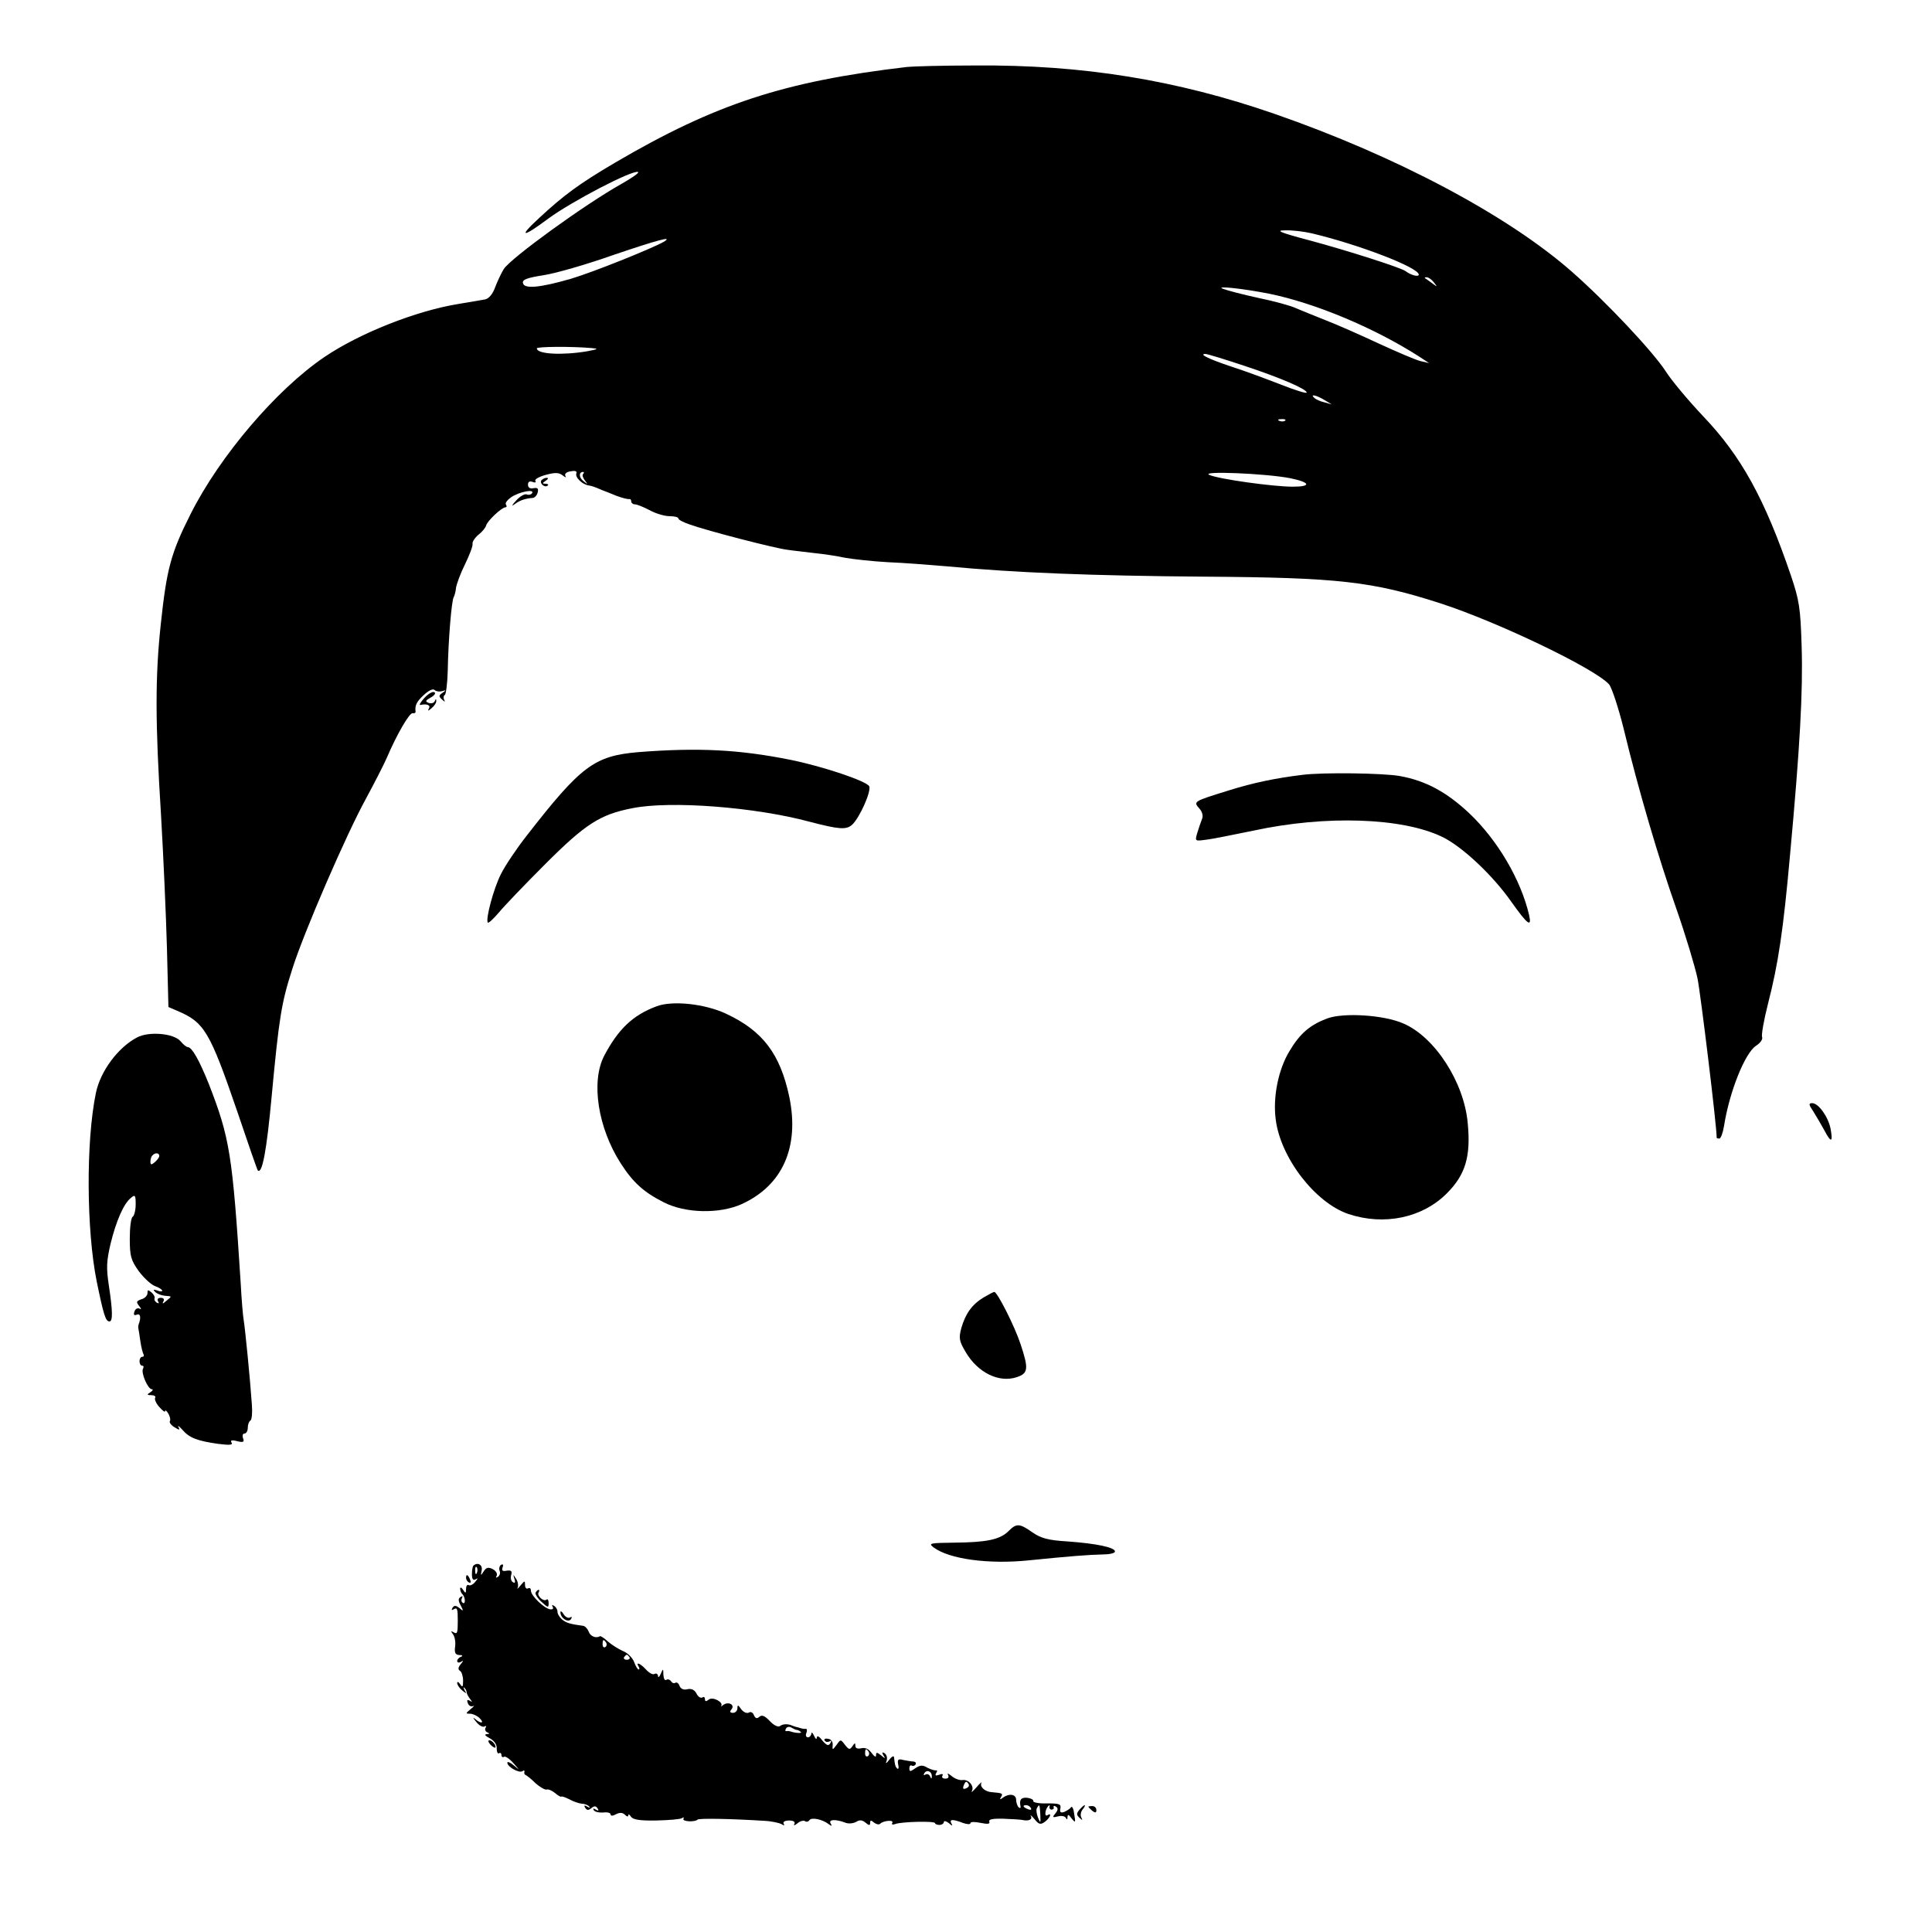
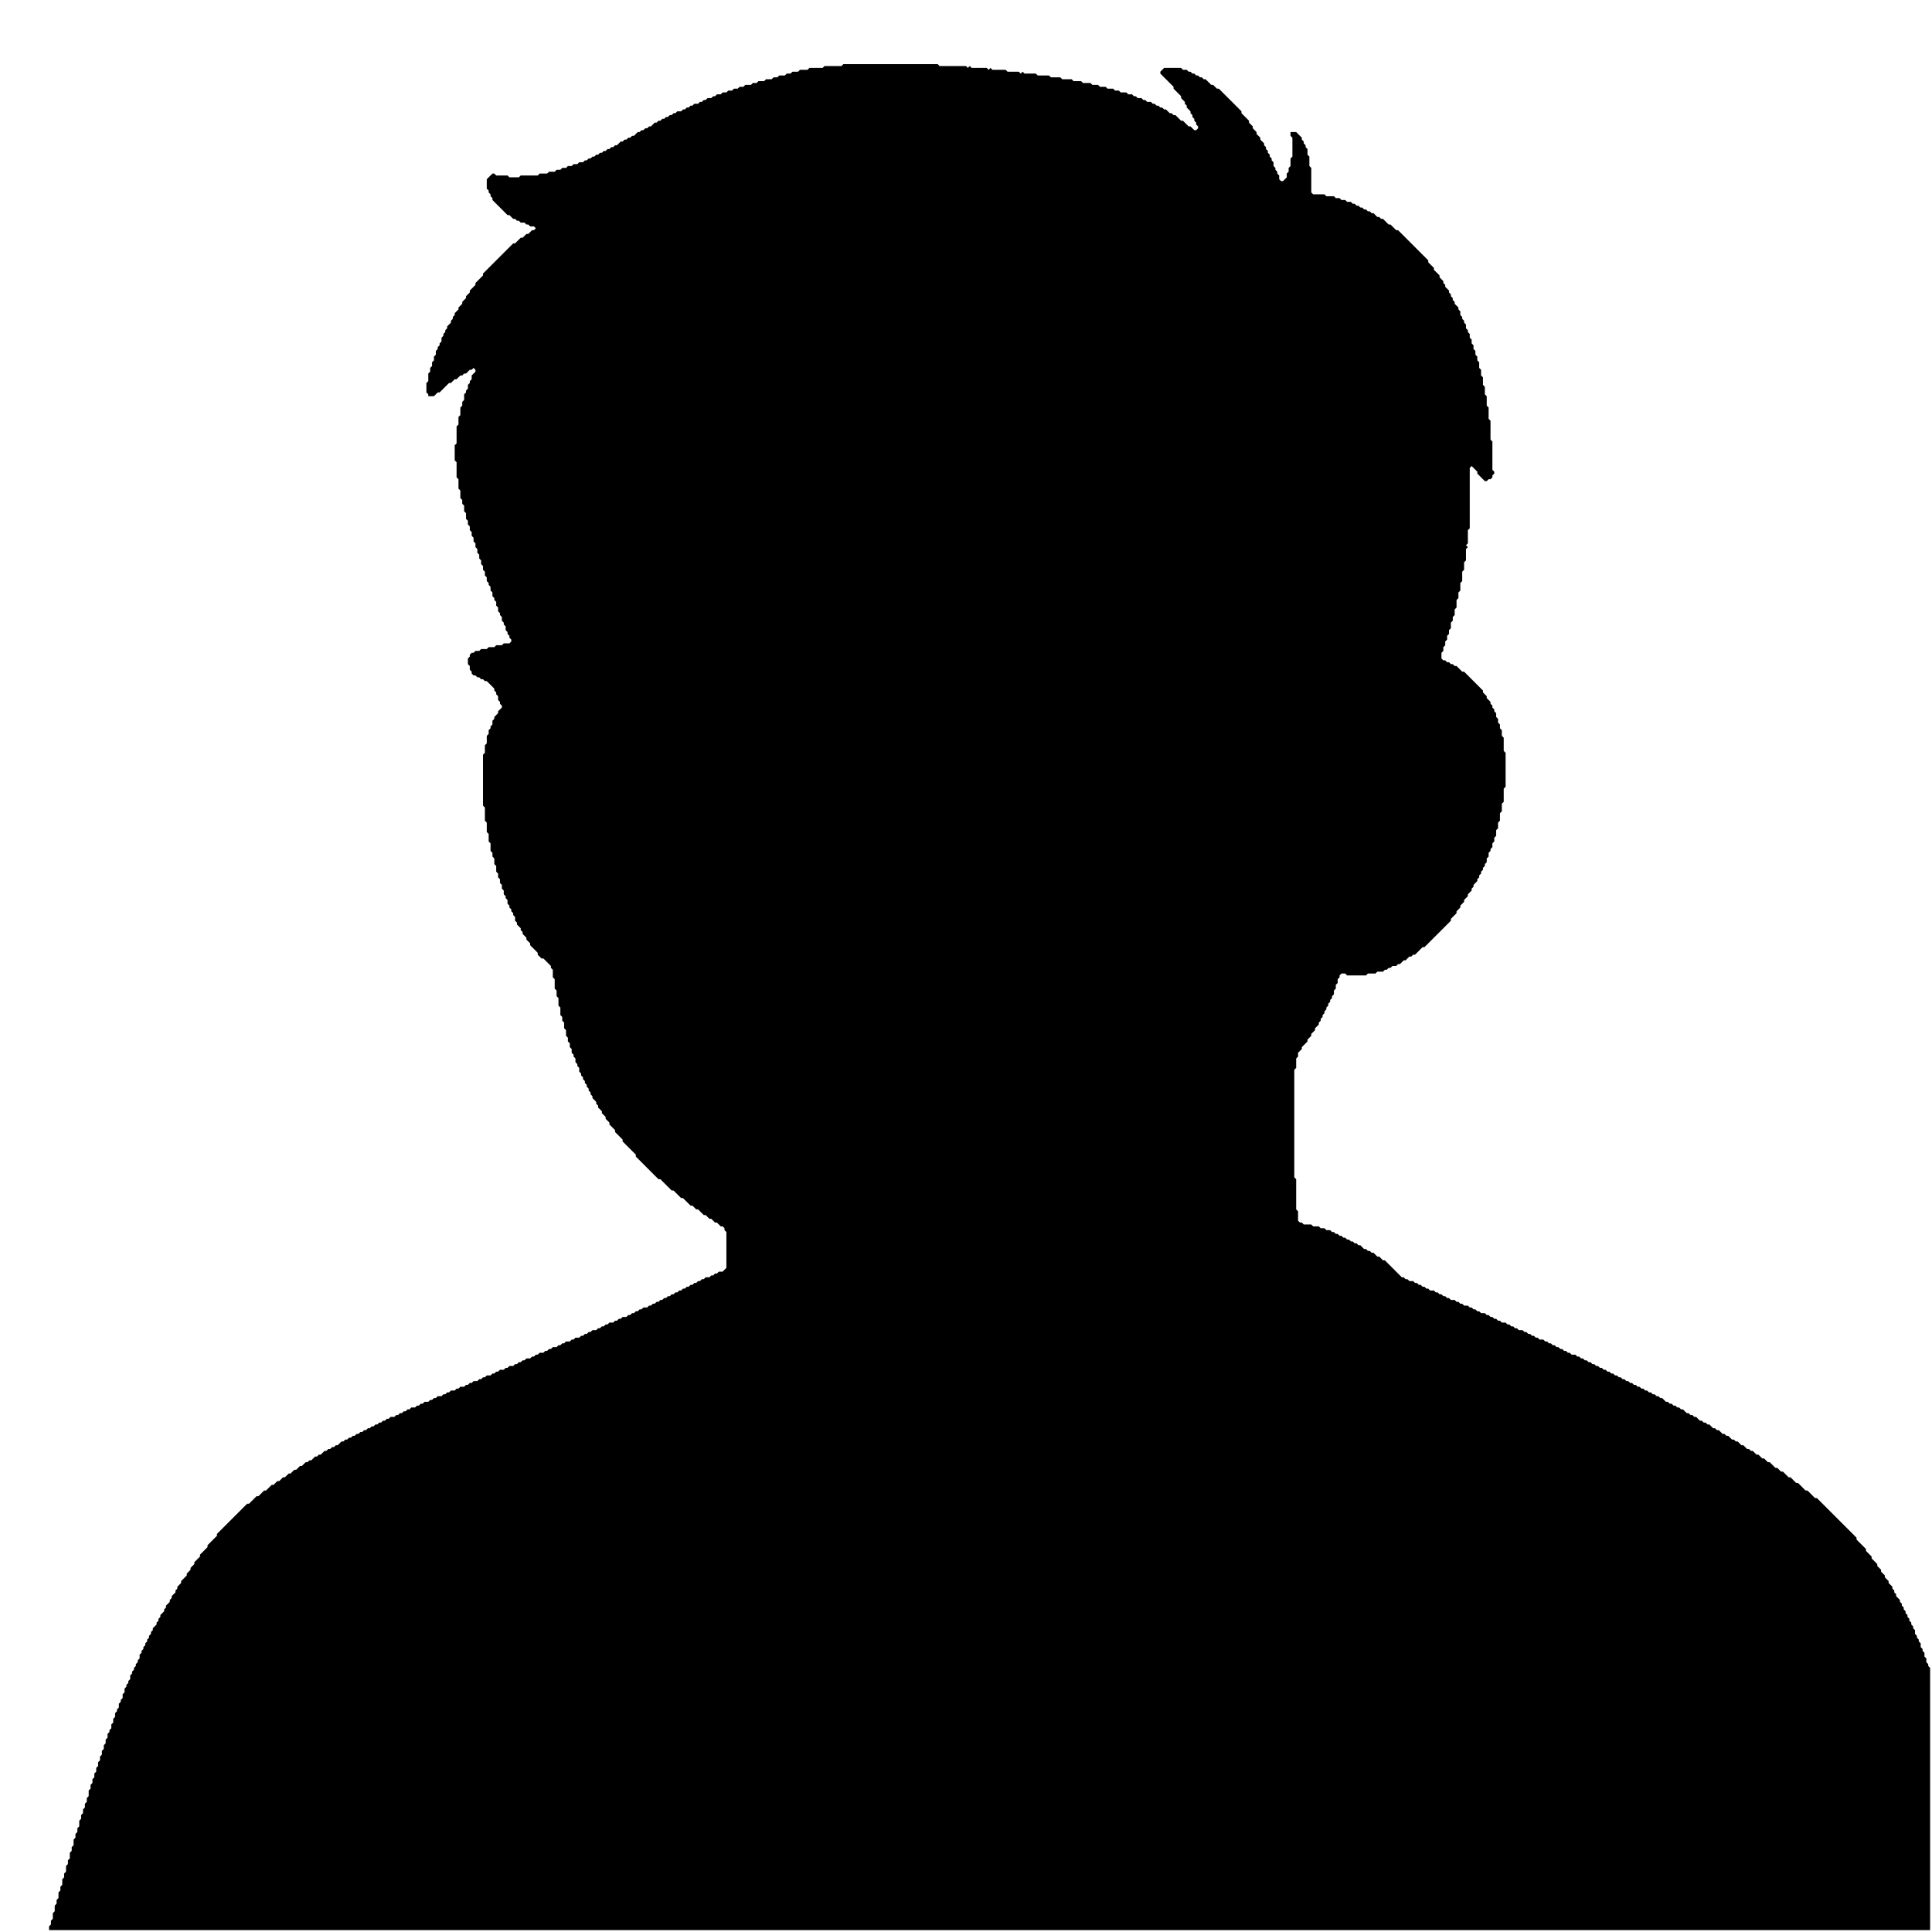
- <svg xmlns="http://www.w3.org/2000/svg" version="1.0" width="655pt" height="655pt" viewBox="0 0 655 655" preserveAspectRatio="xMidYMid meet">
-   <g transform="translate(0,655) scale(0.1,-0.1)" fill="#000000" stroke="none">
-     <path d="M3075 6323 c-418 -49 -651 -126 -989 -324 -124 -73 -175 -111 -258 -188 -73 -67 -57 -68 31 -2 79 58 284 165 304 158 6 -2 -20 -20 -57 -41 -123 -69 -373 -250 -398 -288 -8 -13 -21 -40 -29 -61 -8 -23 -21 -39 -34 -42 -11 -2 -51 -9 -88 -15 -145 -23 -339 -100 -458 -181 -162 -110 -354 -335 -453 -532 -67 -133 -81 -186 -101 -374 -19 -178 -19 -330 1 -648 8 -137 17 -340 20 -450 l5 -199 30 -13 c92 -39 110 -69 204 -343 36 -107 67 -196 69 -198 15 -14 30 67 47 251 25 267 33 317 70 432 39 124 184 458 249 576 28 52 60 114 71 139 35 82 78 155 88 152 6 -1 10 1 10 5 -3 21 3 34 28 57 16 15 31 22 36 17 5 -5 17 -7 26 -4 14 4 14 3 1 -6 -13 -9 -13 -12 -1 -23 9 -8 11 -9 7 -1 -3 6 -3 14 2 17 4 2 9 40 10 83 2 107 13 236 20 248 3 5 7 20 8 32 2 13 15 49 31 81 15 31 27 62 25 69 -1 6 8 20 20 30 13 10 24 24 26 31 3 15 52 61 65 62 5 0 6 4 2 10 -3 5 6 16 19 25 28 18 79 28 70 13 -3 -5 -12 -7 -19 -4 -7 2 -23 -7 -36 -22 -14 -15 -16 -20 -5 -12 17 13 35 20 63 22 6 1 14 9 16 19 3 13 0 16 -14 14 -12 -3 -19 2 -19 12 0 10 6 13 16 9 8 -3 12 -2 9 4 -3 5 13 14 35 20 33 9 45 8 58 -2 9 -7 13 -8 9 -2 -4 7 3 14 17 16 16 3 23 1 20 -7 -5 -13 20 -38 43 -41 8 -1 22 -6 31 -10 9 -4 19 -8 22 -9 3 -1 21 -8 40 -16 19 -7 38 -12 43 -11 4 1 7 -2 7 -8 0 -5 6 -10 13 -10 7 0 29 -9 50 -20 20 -11 50 -20 67 -20 16 0 30 -3 30 -8 0 -4 17 -13 38 -20 61 -22 294 -82 332 -86 19 -3 60 -7 90 -11 30 -3 78 -10 105 -16 28 -5 93 -12 145 -15 52 -2 142 -9 200 -14 233 -22 494 -32 870 -35 458 -3 573 -16 805 -91 196 -64 521 -220 570 -274 9 -10 32 -79 50 -152 50 -207 118 -438 179 -611 30 -86 62 -192 71 -234 11 -55 65 -499 65 -540 0 -2 4 -3 9 -3 5 0 12 19 16 43 18 115 71 248 109 272 14 9 23 22 20 29 -3 7 6 58 20 113 35 136 52 250 75 508 33 358 44 551 39 705 -4 130 -8 154 -36 238 -89 261 -169 406 -298 541 -50 53 -107 121 -126 151 -43 67 -203 237 -318 338 -218 192 -597 393 -1009 536 -332 115 -651 167 -1016 164 -110 0 -213 -3 -230 -5z m1372 -564 c160 -38 363 -116 363 -140 0 -9 -27 -2 -45 12 -17 12 -195 69 -325 104 -102 27 -117 34 -83 34 24 1 64 -4 90 -10z m-2197 -29 c-43 -24 -240 -103 -314 -125 -107 -31 -159 -35 -163 -15 -3 12 13 18 70 27 40 6 144 36 232 67 153 52 211 68 175 46z m2611 -137 c13 -17 13 -17 -6 -3 -11 8 -22 16 -24 17 -2 2 0 3 6 3 6 0 17 -8 24 -17z m-557 -39 c156 -32 356 -116 506 -212 l35 -23 -30 7 c-16 4 -79 31 -140 59 -60 28 -141 64 -180 79 -38 15 -84 34 -101 41 -16 8 -74 24 -128 35 -55 12 -108 26 -120 31 -28 11 67 1 158 -17z m-2299 -184 c26 -2 23 -4 -15 -11 -83 -14 -170 -10 -170 10 0 6 117 7 185 1z m2213 -60 c124 -41 212 -79 212 -91 0 -4 -39 8 -87 27 -49 19 -124 47 -168 61 -75 25 -113 43 -88 43 6 0 65 -18 131 -40z m272 -116 l25 -15 -25 7 c-14 3 -29 10 -34 15 -16 14 6 10 34 -7z m-133 -70 c-3 -3 -12 -4 -19 -1 -8 3 -5 6 6 6 11 1 17 -2 13 -5z m-2380 -181 c-4 -3 -1 -13 6 -22 11 -14 10 -14 -5 -2 -16 12 -16 31 -1 31 4 0 3 -3 0 -7z m2396 -14 c69 -14 75 -29 10 -29 -67 0 -253 26 -283 40 -33 14 189 5 273 -11z" />
-     <path d="M1835 4921 c-6 -11 13 -26 22 -17 4 3 0 6 -8 6 -11 0 -11 2 1 10 9 6 10 10 3 10 -6 0 -14 -4 -18 -9z" />
-     <path d="M1439 4184 c-13 -14 -19 -25 -14 -24 23 5 36 -1 29 -12 -5 -9 -2 -9 9 1 9 7 17 19 16 25 0 7 -2 7 -5 -1 -3 -7 -12 -9 -21 -6 -12 5 -11 8 7 18 13 7 18 15 13 18 -6 4 -21 -5 -34 -19z" />
-     <path d="M2163 4000 c-148 -13 -193 -46 -378 -284 -33 -42 -72 -100 -86 -128 -25 -48 -54 -156 -45 -166 3 -2 19 13 37 34 18 22 89 96 158 165 136 136 186 168 295 189 128 26 416 4 601 -46 100 -26 124 -28 144 -10 25 23 65 112 58 130 -7 17 -154 67 -267 90 -175 35 -313 42 -517 26z" />
-     <path d="M4415 3923 c-89 -11 -164 -26 -250 -53 -119 -37 -120 -37 -99 -61 10 -11 14 -25 9 -36 -4 -10 -11 -31 -16 -47 -8 -28 -8 -28 29 -23 20 2 93 17 162 31 245 53 504 44 639 -21 67 -32 172 -130 236 -222 54 -76 69 -87 59 -43 -28 120 -107 254 -203 345 -77 72 -147 110 -235 126 -55 10 -261 13 -331 4z" />
-     <path d="M2225 3138 c-80 -30 -129 -77 -177 -168 -45 -88 -21 -244 57 -365 42 -65 78 -97 145 -131 74 -38 190 -40 265 -6 138 63 196 193 161 363 -31 146 -90 224 -214 282 -72 34 -183 46 -237 25z" />
-     <path d="M4499 3097 c-58 -22 -92 -51 -127 -110 -38 -62 -57 -156 -47 -232 16 -130 134 -283 247 -321 121 -40 250 -13 333 70 63 63 82 125 71 238 -12 138 -111 292 -218 338 -65 29 -203 38 -259 17z" />
-     <path d="M465 3033 c-65 -34 -125 -115 -140 -189 -34 -165 -32 -466 3 -639 23 -112 30 -135 43 -135 12 0 11 36 -2 122 -9 60 -8 82 6 142 19 77 44 135 69 155 14 12 16 9 16 -22 0 -20 -5 -39 -10 -42 -6 -3 -10 -37 -10 -74 0 -60 4 -73 30 -110 17 -23 42 -46 55 -51 14 -5 25 -12 25 -16 0 -3 -8 -3 -17 1 -13 4 -15 3 -7 -5 6 -6 21 -12 33 -13 25 -2 25 -1 4 -18 -11 -10 -14 -10 -9 -1 4 7 1 12 -9 12 -10 0 -13 -5 -9 -12 4 -7 3 -8 -5 -4 -6 4 -9 10 -7 14 2 4 -2 13 -10 20 -12 10 -14 10 -14 -2 0 -8 -9 -18 -21 -21 -17 -6 -18 -9 -7 -23 7 -9 8 -13 2 -9 -7 4 -15 0 -18 -9 -4 -11 -2 -15 8 -11 12 5 15 -10 6 -33 -1 -3 -2 -9 -1 -13 1 -4 4 -24 7 -45 3 -20 8 -40 11 -44 2 -5 0 -8 -5 -8 -5 0 -9 -7 -9 -15 0 -8 4 -15 9 -15 5 0 6 -5 3 -10 -8 -13 16 -70 30 -70 5 0 3 -5 -5 -10 -13 -8 -12 -10 3 -10 10 0 16 -4 13 -9 -3 -4 3 -19 14 -31 11 -13 20 -19 20 -14 0 5 5 1 11 -9 5 -9 8 -21 5 -25 -3 -4 4 -14 16 -21 16 -10 19 -10 13 1 -3 7 2 3 13 -9 24 -28 51 -38 121 -48 39 -5 52 -4 46 4 -5 8 1 10 19 5 21 -5 25 -3 20 10 -3 9 -1 16 5 16 6 0 11 9 11 19 0 11 4 22 9 25 5 3 7 27 5 53 -6 88 -23 259 -28 289 -2 10 -7 66 -10 124 -28 438 -37 492 -108 675 -33 82 -57 124 -71 125 -5 0 -16 9 -25 20 -23 27 -107 34 -147 13z m75 -402 c0 -5 -7 -14 -15 -21 -12 -10 -15 -10 -15 2 0 8 3 18 7 21 9 10 23 9 23 -2z" />
-     <path d="M6147 2783 c10 -16 27 -45 38 -65 23 -44 30 -42 21 6 -8 40 -41 86 -62 86 -13 0 -12 -5 3 -27z" />
-     <path d="M3334 2151 c-39 -24 -61 -55 -75 -104 -9 -34 -7 -44 15 -81 41 -70 113 -105 173 -85 39 13 41 28 13 112 -20 61 -79 177 -89 177 -3 0 -20 -9 -37 -19z" />
-     <path d="M3419 1359 c-29 -29 -75 -38 -184 -39 -83 -1 -88 -2 -70 -16 53 -40 187 -58 323 -44 138 14 204 19 250 20 23 0 42 4 42 10 0 14 -63 27 -159 34 -68 4 -92 11 -121 31 -44 31 -54 31 -81 4z" />
-     <path d="M1605 1242 c-3 -3 -5 -16 -5 -29 0 -17 4 -22 13 -17 8 5 8 3 -2 -9 -7 -9 -17 -14 -22 -11 -5 3 -9 -3 -9 -13 0 -15 -2 -16 -10 -3 -5 8 -10 10 -10 4 0 -6 3 -14 7 -18 11 -10 12 -37 2 -30 -5 3 -6 10 -3 16 4 7 2 8 -4 4 -9 -5 -9 -13 0 -29 10 -19 9 -21 -4 -9 -13 10 -18 10 -24 1 -4 -8 -3 -9 4 -5 12 7 14 3 14 -39 0 -42 -2 -46 -14 -39 -10 6 -10 4 -2 -7 6 -8 9 -26 7 -41 -3 -22 1 -28 14 -29 11 0 13 -3 6 -6 -7 -2 -13 -9 -13 -14 0 -6 6 -7 13 -3 9 6 9 4 -1 -8 -9 -11 -10 -18 -2 -23 5 -3 10 -18 10 -33 0 -21 -2 -24 -10 -12 -5 8 -10 10 -10 4 0 -6 8 -18 17 -25 15 -12 16 -12 8 1 -4 8 -5 12 -1 8 4 -3 8 -10 8 -15 0 -4 5 -14 11 -22 9 -12 9 -13 0 -7 -9 5 -11 2 -7 -8 3 -9 11 -13 18 -10 6 3 2 -2 -8 -10 -18 -15 -18 -16 -2 -16 9 0 24 -7 32 -15 18 -18 4 -20 -16 -2 -8 6 -6 2 4 -10 10 -13 23 -20 29 -16 5 3 7 1 3 -5 -3 -5 0 -13 6 -15 9 -4 8 -6 -2 -6 -9 -1 -5 -6 10 -14 15 -8 25 -21 24 -35 0 -11 3 -19 8 -16 4 3 8 0 8 -6 0 -6 4 -9 9 -6 4 3 19 -7 32 -22 22 -25 22 -25 2 -8 -13 11 -23 15 -23 10 0 -14 39 -36 51 -29 5 4 8 3 7 -2 -2 -4 0 -9 4 -11 4 -1 20 -14 34 -28 15 -13 32 -23 38 -21 5 2 18 -4 28 -12 10 -9 20 -14 21 -12 1 2 13 -2 27 -9 14 -8 33 -14 42 -15 9 0 20 -4 25 -9 5 -5 2 -6 -6 -1 -10 6 -12 4 -7 -4 6 -9 11 -9 21 -1 10 8 15 8 21 -1 5 -8 3 -9 -6 -4 -8 5 -11 4 -7 -2 4 -6 18 -9 32 -8 14 2 25 -1 25 -6 0 -6 7 -6 18 0 13 7 23 6 30 -1 7 -7 12 -8 12 -3 0 6 4 4 9 -4 7 -10 30 -14 85 -13 42 1 82 4 88 8 6 4 8 3 5 -2 -5 -10 39 -12 48 -3 4 5 113 3 225 -4 25 -1 51 -7 59 -11 9 -6 12 -5 8 1 -4 6 4 11 18 11 16 0 22 -5 18 -12 -4 -6 1 -5 10 2 9 8 21 11 26 8 5 -4 12 -2 15 3 7 11 44 3 65 -13 11 -8 13 -8 7 2 -8 14 17 15 49 3 11 -5 27 -3 37 2 12 8 21 7 32 -2 12 -10 16 -11 16 -1 0 9 3 10 13 1 8 -6 17 -8 21 -4 11 11 48 14 41 3 -3 -6 1 -7 10 -4 20 8 135 11 135 3 0 -3 7 -6 15 -6 8 0 15 5 15 10 0 5 8 3 17 -4 11 -10 14 -10 9 -2 -9 16 4 16 38 3 14 -5 26 -6 26 -1 0 5 15 5 34 1 25 -5 33 -4 30 4 -3 8 11 11 48 10 29 -1 58 -3 63 -4 22 -5 36 1 30 13 -4 6 2 2 12 -10 15 -19 21 -20 36 -9 17 13 25 32 8 22 -11 -7 -8 20 3 31 4 4 6 4 4 -2 -1 -5 2 -10 7 -10 6 0 9 4 7 8 -1 5 2 6 8 2 8 -5 7 -12 -2 -23 -11 -13 -10 -15 9 -10 12 3 24 1 27 -6 3 -6 5 -5 5 3 1 11 4 10 14 -4 13 -16 14 -15 9 14 -2 18 -7 29 -11 24 -3 -5 -14 -12 -23 -16 -12 -4 -16 -1 -13 12 3 15 -4 17 -45 17 -27 -1 -48 3 -47 8 1 5 -8 9 -20 11 -22 2 -28 -7 -23 -30 1 -5 -2 -6 -7 -2 -4 5 -8 16 -8 25 0 19 -23 23 -44 8 -11 -8 -13 -8 -7 2 7 12 4 13 -31 16 -23 1 -42 18 -36 31 3 6 -5 -1 -17 -15 -12 -14 -19 -19 -15 -12 9 17 -12 41 -33 37 -9 -1 -26 5 -36 14 -11 9 -16 10 -12 4 4 -8 1 -13 -9 -13 -9 0 -13 4 -10 10 4 6 -1 7 -11 3 -12 -4 -15 -3 -10 6 4 6 4 10 -1 9 -4 -1 -17 3 -29 9 -16 10 -25 9 -41 -2 -17 -12 -20 -12 -20 0 0 8 4 12 8 9 4 -2 10 -1 13 4 3 5 0 9 -7 10 -7 0 -22 3 -34 5 -18 5 -21 2 -18 -15 3 -11 1 -17 -3 -14 -7 7 -8 12 -11 38 0 7 -8 3 -16 -8 -11 -14 -14 -15 -9 -3 3 10 0 20 -7 25 -8 5 -10 3 -4 -7 8 -12 6 -12 -8 0 -14 11 -17 11 -17 0 0 -8 -6 -4 -15 8 -10 14 -22 19 -35 16 -13 -3 -20 0 -20 8 0 11 -2 11 -10 -1 -9 -13 -12 -12 -25 4 -15 20 -15 20 -29 0 -14 -18 -14 -18 -13 0 1 11 -5 20 -16 21 -9 2 -15 -1 -11 -6 3 -5 10 -6 16 -3 7 5 8 2 3 -6 -6 -10 -12 -8 -27 9 -11 15 -18 18 -19 10 0 -8 -4 -5 -9 6 -5 11 -9 14 -9 8 -1 -7 -6 -13 -12 -13 -6 0 -9 7 -5 15 3 8 2 14 -2 14 -4 -1 -10 0 -14 1 -5 1 -12 4 -18 5 -5 1 -12 4 -15 5 -13 6 -31 6 -41 -2 -6 -4 -20 2 -34 17 -17 18 -27 22 -35 15 -9 -8 -14 -6 -19 5 -3 9 -11 13 -17 9 -7 -4 -18 1 -26 11 -10 15 -13 16 -13 4 0 -9 -7 -16 -15 -16 -10 0 -12 4 -5 12 13 16 -12 28 -29 14 -6 -5 -9 -6 -6 -3 9 13 -29 33 -42 22 -9 -7 -13 -7 -13 1 0 7 -4 10 -9 6 -6 -3 -15 3 -20 14 -7 13 -18 17 -31 14 -12 -3 -22 1 -26 11 -3 9 -10 14 -14 11 -5 -3 -11 -1 -15 5 -4 6 -11 8 -16 5 -5 -4 -9 4 -10 17 0 22 -1 22 -9 3 -5 -11 -9 -14 -9 -7 -1 7 -6 10 -12 7 -5 -4 -18 3 -28 14 -19 21 -37 29 -26 11 3 -5 4 -10 0 -10 -3 0 -10 11 -15 25 -5 14 -22 31 -37 37 -16 7 -38 21 -51 32 -13 12 -25 20 -28 19 -13 -9 -33 0 -38 15 -4 10 -12 19 -19 20 -45 6 -57 10 -71 21 -9 8 -16 19 -16 27 0 7 -5 16 -12 20 -6 4 -8 3 -4 -4 3 -6 0 -9 -9 -8 -20 3 -65 46 -65 63 0 8 -4 11 -10 8 -5 -3 -10 2 -10 11 0 16 -1 16 -16 -2 -8 -10 -13 -13 -9 -7 3 7 1 21 -5 30 -11 17 -11 17 -6 0 4 -11 2 -16 -5 -11 -6 3 -9 14 -6 24 4 14 0 17 -15 15 -14 -3 -18 0 -14 11 3 9 2 12 -5 9 -6 -4 -8 -13 -5 -21 3 -7 0 -16 -6 -20 -7 -4 -8 -3 -4 4 3 6 -2 16 -13 22 -16 8 -22 6 -31 -7 -10 -16 -11 -16 -7 3 4 19 -14 29 -28 16z m12 -24 c-3 -8 -6 -5 -6 6 -1 11 2 17 5 13 3 -3 4 -12 1 -19z m438 -237 c3 -5 2 -12 -3 -15 -5 -3 -9 1 -9 9 0 17 3 19 12 6z m79 -49 c3 -5 -1 -9 -9 -9 -8 0 -12 4 -9 9 3 4 7 8 9 8 2 0 6 -4 9 -8z m568 -247 c3 0 9 -3 13 -7 6 -5 -19 -4 -35 2 -3 1 -9 2 -13 1 -5 -1 -6 3 -2 9 3 6 12 7 18 3 7 -4 15 -8 19 -8z m243 -74 c3 -5 2 -12 -3 -15 -5 -3 -9 1 -9 9 0 17 3 19 12 6z m214 -84 c0 -9 -2 -8 -6 1 -2 6 -10 9 -15 6 -7 -4 -8 -2 -4 5 9 13 26 5 25 -12z m125 -26 c3 -5 -1 -11 -9 -14 -9 -4 -12 -1 -8 9 6 16 10 17 17 5z m211 -81 c3 -6 -1 -7 -9 -4 -18 7 -21 14 -7 14 6 0 13 -4 16 -10z m32 -23 c1 -29 1 -30 -8 -9 -5 13 -7 28 -3 33 8 14 9 12 11 -24z" />
-     <path d="M1580 1201 c0 -6 4 -13 10 -16 6 -3 7 1 4 9 -7 18 -14 21 -14 7z" />
-     <path d="M1816 1151 c-3 -4 6 -19 19 -31 23 -21 25 -22 25 -5 0 10 -3 15 -7 12 -9 -9 -34 13 -27 24 3 5 3 9 0 9 -3 0 -7 -4 -10 -9z" />
-     <path d="M1900 1084 c0 -20 27 -37 36 -23 4 7 3 9 -4 5 -6 -3 -15 2 -21 11 -6 10 -11 13 -11 7z" />
-     <path d="M1662 636 c7 -8 15 -12 17 -11 5 6 -10 25 -20 25 -5 0 -4 -6 3 -14z" />
-     <path d="M3660 415 c-11 -13 -11 -18 0 -28 10 -9 11 -9 6 1 -4 7 -2 19 4 27 7 8 10 15 7 15 -2 0 -10 -7 -17 -15z" />
-     <path d="M3690 425 c0 -2 6 -8 13 -14 10 -8 14 -7 14 2 0 8 -6 14 -14 14 -7 0 -13 -1 -13 -2z" />
-   </g>
+ <svg xmlns="http://www.w3.org/2000/svg" viewBox="0 0 1024 1024" fill="black">
+   <path d="M 447,34 L446,35 L437,35 L436,36 L429,36 L428,37 L424,37 L423,38 L420,38 L419,39 L417,39 L416,40 L413,40 L412,41 L410,41 L409,42 L406,42 L405,43 L402,43 L401,44 L399,44 L398,45 L395,45 L394,46 L392,46 L391,47 L389,47 L388,48 L386,48 L385,49 L383,49 L382,50 L380,50 L379,51 L378,51 L377,52 L375,52 L374,53 L373,53 L372,54 L371,54 L370,55 L368,55 L367,56 L366,56 L365,57 L364,57 L363,58 L362,58 L361,59 L359,59 L358,60 L357,60 L356,61 L355,61 L354,62 L353,62 L352,63 L351,63 L350,64 L349,64 L348,65 L347,65 L345,67 L344,67 L343,68 L342,68 L341,69 L340,69 L339,70 L338,70 L336,72 L335,72 L334,73 L333,73 L332,74 L331,74 L330,75 L329,75 L327,77 L326,77 L325,78 L324,78 L323,79 L322,79 L321,80 L320,80 L319,81 L318,81 L317,82 L316,82 L315,83 L314,83 L313,84 L312,84 L311,85 L310,85 L309,86 L307,86 L306,87 L304,87 L303,88 L301,88 L300,89 L298,89 L297,90 L295,90 L294,91 L291,91 L290,92 L286,92 L285,93 L276,93 L275,94 L270,94 L269,93 L263,93 L262,92 L261,92 L258,95 L258,100 L259,101 L259,102 L260,103 L260,104 L261,105 L261,106 L269,114 L270,114 L272,116 L273,116 L274,117 L275,117 L276,118 L278,118 L279,119 L280,119 L281,120 L283,120 L284,121 L283,122 L282,122 L280,124 L279,124 L277,126 L276,126 L273,129 L272,129 L256,145 L256,146 L252,150 L252,151 L249,154 L249,155 L247,157 L247,158 L245,160 L245,161 L243,163 L243,164 L241,166 L241,167 L240,168 L240,169 L239,170 L239,171 L237,173 L237,174 L236,175 L236,176 L235,177 L235,178 L234,179 L234,181 L233,182 L233,183 L232,184 L232,185 L231,186 L231,188 L230,189 L230,191 L229,192 L229,194 L228,195 L228,197 L227,198 L227,202 L226,203 L226,208 L227,209 L227,210 L230,210 L232,208 L233,208 L238,203 L239,203 L241,201 L242,201 L244,199 L245,199 L246,198 L247,198 L249,196 L250,196 L251,195 L252,196 L252,197 L250,199 L250,201 L249,202 L249,203 L248,204 L248,206 L247,207 L247,208 L246,209 L246,212 L245,213 L245,215 L244,216 L244,220 L243,221 L243,225 L242,226 L242,235 L241,236 L241,244 L242,245 L242,253 L243,254 L243,259 L244,260 L244,264 L245,265 L245,267 L246,268 L246,271 L247,272 L247,275 L248,276 L248,278 L249,279 L249,281 L250,282 L250,284 L251,285 L251,287 L252,288 L252,290 L253,291 L253,293 L254,294 L254,296 L255,297 L255,299 L256,300 L256,302 L257,303 L257,305 L258,306 L258,308 L259,309 L259,310 L260,311 L260,313 L261,314 L261,316 L262,317 L262,318 L263,319 L263,321 L264,322 L264,324 L265,325 L265,326 L266,327 L266,329 L267,330 L267,331 L268,332 L268,334 L269,335 L269,336 L270,337 L270,338 L271,339 L271,340 L270,341 L267,341 L266,342 L263,342 L262,343 L259,343 L258,344 L255,344 L254,345 L252,345 L251,346 L250,346 L249,347 L249,348 L248,349 L248,352 L249,353 L249,355 L250,356 L250,357 L251,358 L252,358 L253,359 L254,359 L255,360 L256,360 L257,361 L258,361 L262,365 L262,366 L263,367 L263,368 L264,369 L264,371 L265,372 L265,373 L266,374 L266,375 L264,377 L264,378 L262,380 L262,381 L261,382 L261,384 L260,385 L260,386 L259,387 L259,389 L258,390 L258,394 L257,395 L257,399 L256,400 L256,427 L257,428 L257,435 L258,436 L258,441 L259,442 L259,446 L260,447 L260,451 L261,452 L261,454 L262,455 L262,458 L263,459 L263,462 L264,463 L264,465 L265,466 L265,468 L266,469 L266,471 L267,472 L267,474 L268,475 L268,476 L269,477 L269,479 L270,480 L270,481 L271,482 L271,483 L272,484 L272,485 L273,486 L273,488 L274,489 L274,490 L276,492 L276,493 L277,494 L277,495 L279,497 L279,498 L281,500 L281,501 L285,505 L285,506 L287,508 L288,508 L292,512 L292,513 L293,514 L293,518 L294,519 L294,524 L295,525 L295,528 L296,529 L296,533 L297,534 L297,538 L298,539 L298,541 L299,542 L299,545 L300,546 L300,549 L301,550 L301,552 L302,553 L302,555 L303,556 L303,558 L304,559 L304,560 L305,561 L305,563 L306,564 L306,565 L307,566 L307,568 L308,569 L308,570 L309,571 L309,572 L310,573 L310,574 L311,575 L311,576 L312,577 L312,578 L313,579 L313,580 L314,581 L314,582 L316,584 L316,585 L317,586 L317,587 L319,589 L319,590 L321,592 L321,593 L323,595 L323,596 L326,599 L326,600 L330,604 L330,605 L337,612 L337,613 L349,625 L350,625 L356,631 L357,631 L361,635 L362,635 L366,639 L367,639 L369,641 L370,641 L373,644 L374,644 L376,646 L377,646 L379,648 L380,648 L382,650 L383,650 L384,651 L384,652 L385,653 L385,672 L383,674 L381,674 L380,675 L379,675 L378,676 L377,676 L376,677 L374,677 L373,678 L372,678 L371,679 L370,679 L369,680 L368,680 L367,681 L366,681 L365,682 L364,682 L363,683 L362,683 L361,684 L360,684 L359,685 L358,685 L357,686 L356,686 L355,687 L354,687 L353,688 L352,688 L351,689 L350,689 L349,690 L348,690 L347,691 L346,691 L345,692 L344,692 L343,693 L341,693 L340,694 L339,694 L338,695 L337,695 L336,696 L335,696 L334,697 L333,697 L332,698 L330,698 L329,699 L328,699 L327,700 L326,700 L325,701 L323,701 L322,702 L321,702 L320,703 L319,703 L318,704 L317,704 L316,705 L314,705 L313,706 L312,706 L311,707 L310,707 L309,708 L308,708 L307,709 L305,709 L304,710 L303,710 L302,711 L300,711 L299,712 L298,712 L297,713 L296,713 L295,714 L293,714 L292,715 L291,715 L290,716 L289,716 L288,717 L286,717 L285,718 L284,718 L283,719 L282,719 L281,720 L279,720 L278,721 L277,721 L276,722 L275,722 L274,723 L273,723 L272,724 L270,724 L269,725 L268,725 L267,726 L265,726 L264,727 L263,727 L262,728 L261,728 L260,729 L258,729 L257,730 L256,730 L255,731 L254,731 L253,732 L251,732 L250,733 L249,733 L248,734 L247,734 L246,735 L244,735 L243,736 L242,736 L241,737 L239,737 L238,738 L237,738 L236,739 L235,739 L234,740 L232,740 L231,741 L230,741 L229,742 L228,742 L227,743 L225,743 L224,744 L223,744 L222,745 L221,745 L220,746 L218,746 L217,747 L216,747 L215,748 L214,748 L213,749 L212,749 L211,750 L210,750 L209,751 L207,751 L206,752 L205,752 L204,753 L203,753 L202,754 L201,754 L200,755 L199,755 L198,756 L197,756 L196,757 L195,757 L194,758 L193,758 L192,759 L191,759 L190,760 L189,760 L188,761 L187,761 L186,762 L185,762 L184,763 L183,763 L182,764 L181,764 L179,766 L178,766 L177,767 L176,767 L175,768 L174,768 L173,769 L172,769 L170,771 L169,771 L168,772 L167,772 L165,774 L164,774 L163,775 L162,775 L160,777 L159,777 L157,779 L156,779 L154,781 L153,781 L151,783 L150,783 L148,785 L147,785 L145,787 L144,787 L141,790 L140,790 L137,793 L136,793 L132,797 L131,797 L115,813 L115,814 L110,819 L110,820 L106,824 L106,825 L103,828 L103,829 L101,831 L101,832 L99,834 L99,835 L96,838 L96,839 L94,841 L94,842 L93,843 L93,844 L91,846 L91,847 L90,848 L90,849 L88,851 L88,852 L87,853 L87,854 L85,856 L85,857 L84,858 L84,859 L83,860 L83,861 L81,863 L81,864 L80,865 L80,866 L79,867 L79,868 L78,869 L78,870 L77,871 L77,872 L76,873 L76,874 L75,875 L75,876 L74,877 L74,879 L73,880 L73,881 L72,882 L72,883 L71,884 L71,885 L70,886 L70,887 L69,888 L69,890 L68,891 L68,892 L67,893 L67,894 L66,895 L66,897 L65,898 L65,900 L64,901 L64,902 L63,903 L63,905 L62,906 L62,907 L61,908 L61,910 L60,911 L60,913 L59,914 L59,916 L58,917 L58,918 L57,919 L57,921 L56,922 L56,924 L55,925 L55,927 L54,928 L54,930 L53,931 L53,933 L52,934 L52,936 L51,937 L51,939 L50,940 L50,942 L49,943 L49,945 L48,946 L48,948 L47,949 L47,952 L46,953 L46,955 L45,956 L45,958 L44,959 L44,961 L43,962 L43,964 L42,965 L42,968 L41,969 L41,971 L40,972 L40,974 L39,975 L39,978 L38,979 L38,981 L37,982 L37,985 L36,986 L36,988 L35,989 L35,992 L34,993 L34,995 L33,996 L33,999 L32,1000 L32,1002 L31,1003 L31,1006 L30,1007 L30,1009 L29,1010 L29,1013 L28,1014 L28,1017 L27,1018 L27,1020 L26,1021 L26,1023 L1023,1023 L1023,884 L1022,883 L1022,882 L1021,881 L1021,879 L1020,878 L1020,876 L1019,875 L1019,874 L1018,873 L1018,871 L1017,870 L1017,869 L1016,868 L1016,867 L1015,866 L1015,864 L1014,863 L1014,862 L1013,861 L1013,860 L1012,859 L1012,858 L1011,857 L1011,856 L1010,855 L1010,854 L1009,853 L1009,852 L1008,851 L1008,850 L1007,849 L1007,848 L1005,846 L1005,845 L1004,844 L1004,843 L1003,842 L1003,841 L1001,839 L1001,838 L999,836 L999,835 L997,833 L997,832 L995,830 L995,829 L992,826 L992,825 L989,822 L989,821 L984,816 L984,815 L963,794 L962,794 L958,790 L957,790 L953,786 L952,786 L949,783 L948,783 L945,780 L944,780 L942,778 L941,778 L938,775 L937,775 L935,773 L934,773 L932,771 L931,771 L929,769 L928,769 L927,768 L926,768 L924,766 L923,766 L921,764 L920,764 L919,763 L918,763 L916,761 L915,761 L914,760 L913,760 L911,758 L910,758 L909,757 L908,757 L906,755 L905,755 L904,754 L903,754 L902,753 L901,753 L899,751 L898,751 L897,750 L896,750 L895,749 L894,749 L892,747 L891,747 L890,746 L889,746 L888,745 L887,745 L886,744 L885,744 L884,743 L883,743 L881,741 L880,741 L879,740 L878,740 L877,739 L876,739 L875,738 L874,738 L873,737 L872,737 L871,736 L870,736 L869,735 L868,735 L867,734 L866,734 L865,733 L864,733 L863,732 L862,732 L861,731 L860,731 L859,730 L858,730 L857,729 L856,729 L855,728 L854,728 L853,727 L852,727 L851,726 L850,726 L849,725 L848,725 L847,724 L846,724 L845,723 L844,723 L843,722 L842,722 L841,721 L840,721 L839,720 L838,720 L837,719 L836,719 L835,718 L833,718 L832,717 L831,717 L830,716 L829,716 L828,715 L827,715 L826,714 L825,714 L824,713 L823,713 L822,712 L821,712 L820,711 L819,711 L818,710 L816,710 L815,709 L814,709 L813,708 L812,708 L811,707 L810,707 L809,706 L808,706 L807,705 L805,705 L804,704 L803,704 L802,703 L801,703 L800,702 L799,702 L798,701 L796,701 L795,700 L794,700 L793,699 L792,699 L791,698 L790,698 L789,697 L788,697 L787,696 L785,696 L784,695 L783,695 L782,694 L781,694 L780,693 L779,693 L778,692 L776,692 L775,691 L774,691 L773,690 L772,690 L771,689 L769,689 L768,688 L767,688 L766,687 L765,687 L764,686 L763,686 L762,685 L761,685 L760,684 L758,684 L757,683 L756,683 L755,682 L754,682 L753,681 L752,681 L751,680 L750,680 L749,679 L747,679 L746,678 L745,678 L744,677 L743,677 L734,668 L733,668 L731,666 L730,666 L728,664 L727,664 L726,663 L725,663 L724,662 L723,662 L721,660 L720,660 L719,659 L718,659 L717,658 L716,658 L715,657 L714,657 L713,656 L712,656 L711,655 L710,655 L709,654 L708,654 L707,653 L706,653 L705,652 L703,652 L702,651 L700,651 L699,650 L696,650 L695,649 L691,649 L690,648 L689,648 L688,647 L688,642 L687,641 L687,625 L686,624 L686,567 L687,566 L687,561 L688,560 L688,558 L690,556 L690,555 L693,552 L693,551 L695,549 L695,548 L697,546 L697,545 L699,543 L699,542 L700,541 L700,540 L701,539 L701,538 L702,537 L702,536 L703,535 L703,534 L704,533 L704,532 L705,531 L705,530 L706,529 L706,528 L707,527 L707,525 L708,524 L708,522 L709,521 L709,519 L710,518 L710,517 L711,516 L713,516 L714,517 L724,517 L725,516 L729,516 L730,515 L733,515 L734,514 L735,514 L736,513 L737,513 L738,512 L740,512 L741,511 L742,511 L744,509 L745,509 L747,507 L748,507 L749,506 L750,506 L754,502 L755,502 L769,488 L769,487 L772,484 L772,483 L774,481 L774,480 L776,478 L776,477 L778,475 L778,474 L780,472 L780,471 L781,470 L781,469 L783,467 L783,466 L784,465 L784,464 L785,463 L785,462 L786,461 L786,460 L787,459 L787,458 L788,457 L788,455 L789,454 L789,452 L790,451 L790,450 L791,449 L791,447 L792,446 L792,444 L793,443 L793,440 L794,439 L794,436 L795,435 L795,431 L796,430 L796,426 L797,425 L797,418 L798,417 L798,399 L797,398 L797,391 L796,390 L796,387 L795,386 L795,384 L794,383 L794,381 L793,380 L793,378 L792,377 L792,376 L791,375 L791,374 L790,373 L790,372 L788,370 L788,369 L786,367 L786,366 L776,356 L775,356 L772,353 L771,353 L770,352 L769,352 L768,351 L767,351 L766,350 L765,350 L764,349 L764,346 L765,345 L765,343 L766,342 L766,340 L767,339 L767,337 L768,336 L768,334 L769,333 L769,330 L770,329 L770,327 L771,326 L771,323 L772,322 L772,318 L773,317 L773,314 L774,313 L774,309 L775,308 L775,303 L776,302 L776,298 L777,297 L777,291 L778,290 L777,289 L778,288 L778,281 L779,280 L779,248 L780,247 L783,250 L783,251 L787,255 L788,255 L789,254 L790,254 L791,253 L791,252 L792,251 L792,250 L791,249 L791,234 L790,233 L790,223 L789,222 L789,216 L788,215 L788,210 L787,209 L787,205 L786,204 L786,200 L785,199 L785,196 L784,195 L784,192 L783,191 L783,189 L782,188 L782,186 L781,185 L781,183 L780,182 L780,180 L779,179 L779,177 L778,176 L778,175 L777,174 L777,172 L776,171 L776,170 L775,169 L775,168 L774,167 L774,165 L773,164 L773,163 L771,161 L771,160 L770,159 L770,158 L769,157 L769,156 L768,155 L768,154 L766,152 L766,151 L765,150 L765,149 L763,147 L763,146 L760,143 L760,142 L757,139 L757,138 L741,122 L740,122 L737,119 L736,119 L733,116 L732,116 L731,115 L730,115 L728,113 L727,113 L726,112 L725,112 L724,111 L723,111 L722,110 L721,110 L720,109 L719,109 L718,108 L717,108 L716,107 L714,107 L713,106 L711,106 L710,105 L708,105 L707,104 L703,104 L702,103 L696,103 L695,102 L695,89 L694,88 L694,83 L693,82 L693,79 L692,78 L692,77 L691,76 L691,75 L690,74 L690,73 L687,70 L684,70 L684,72 L685,73 L685,83 L684,84 L684,88 L683,89 L683,91 L682,92 L682,94 L680,96 L679,96 L678,95 L678,93 L677,92 L677,91 L676,90 L676,89 L675,88 L675,86 L674,85 L674,84 L673,83 L673,82 L672,81 L672,80 L671,79 L671,78 L670,77 L670,76 L668,74 L668,73 L666,71 L666,70 L664,68 L664,67 L662,65 L662,64 L658,60 L658,59 L646,47 L645,47 L643,45 L642,45 L639,42 L638,42 L637,41 L636,41 L635,40 L634,40 L633,39 L632,39 L631,38 L630,38 L629,37 L627,37 L626,36 L617,36 L615,38 L615,39 L622,46 L622,47 L626,51 L626,52 L628,54 L628,55 L629,56 L629,57 L631,59 L631,60 L632,61 L632,62 L633,63 L633,64 L634,65 L634,66 L635,67 L635,68 L634,69 L633,69 L631,67 L630,67 L627,64 L626,64 L623,61 L622,61 L621,60 L620,60 L618,58 L617,58 L616,57 L615,57 L614,56 L613,56 L612,55 L611,55 L610,54 L608,54 L607,53 L606,53 L605,52 L603,52 L602,51 L601,51 L600,50 L598,50 L597,49 L594,49 L593,48 L591,48 L590,47 L587,47 L586,46 L583,46 L582,45 L579,45 L578,44 L574,44 L573,43 L569,43 L568,42 L563,42 L562,41 L557,41 L556,40 L550,40 L549,39 L543,39 L542,38 L541,39 L540,38 L534,38 L533,37 L526,37 L525,36 L524,37 L523,36 L515,36 L514,35 L513,36 L512,35 L498,35 L497,34 Z " />
</svg>
